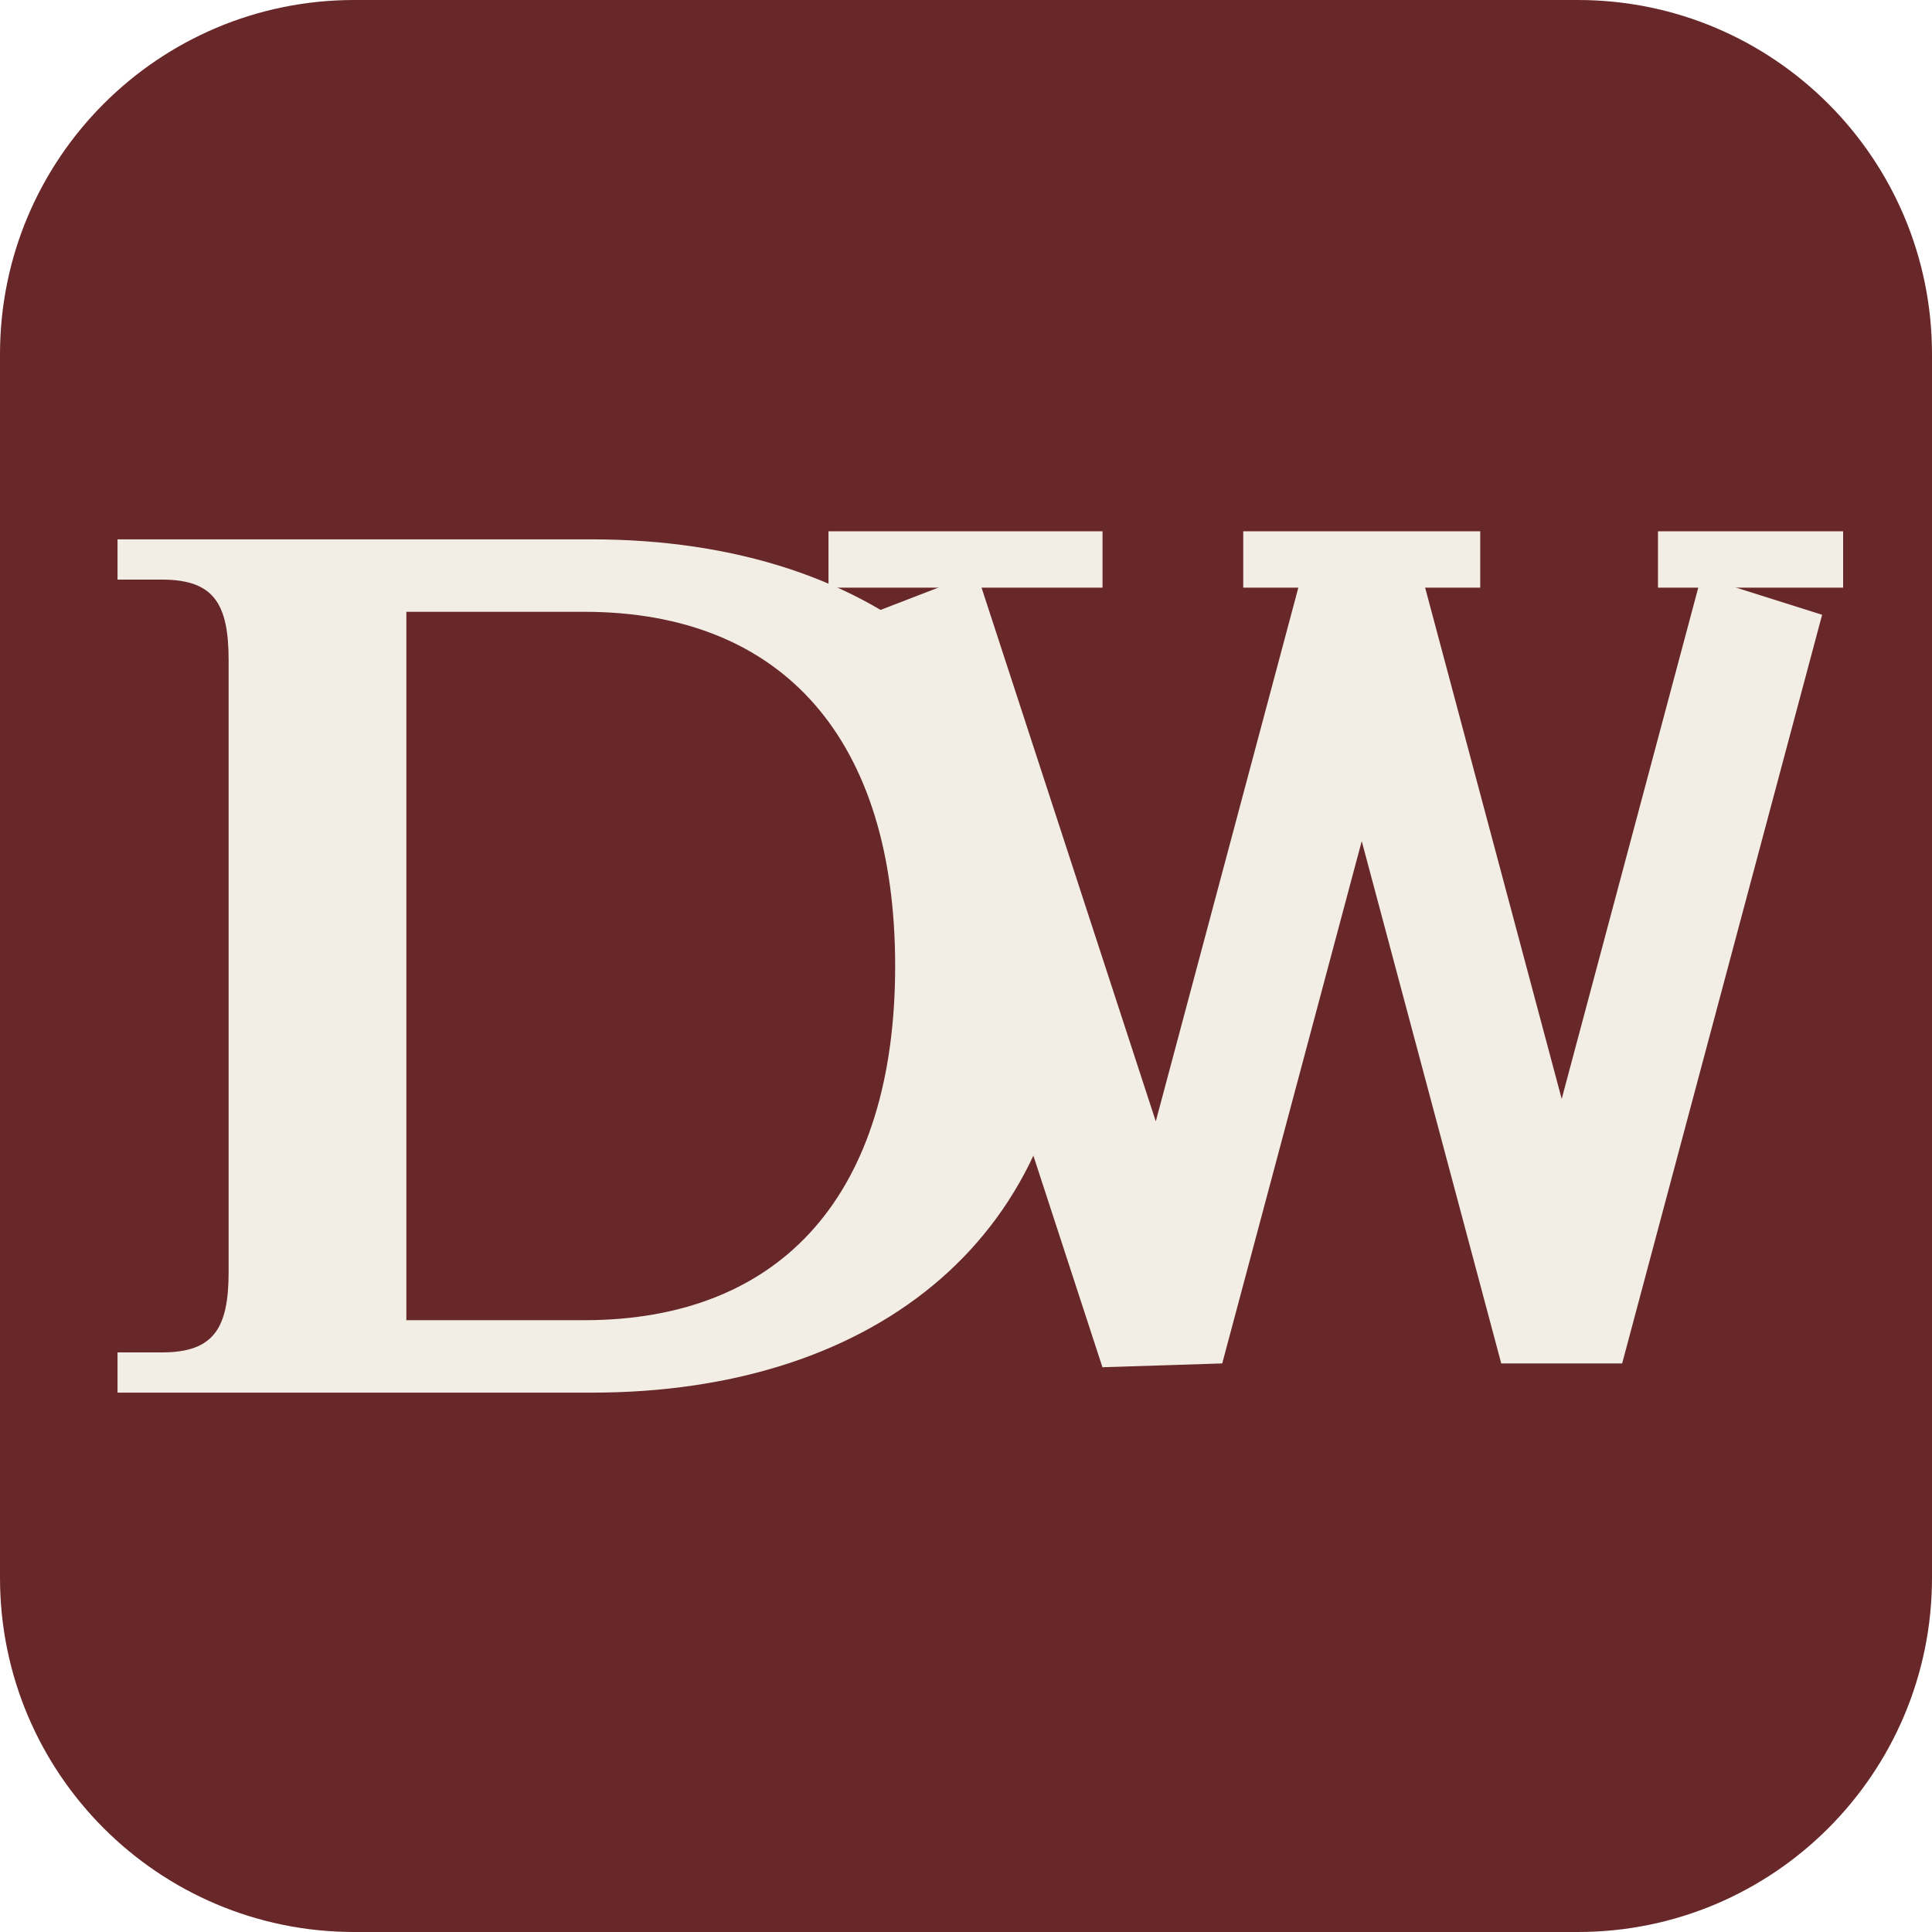
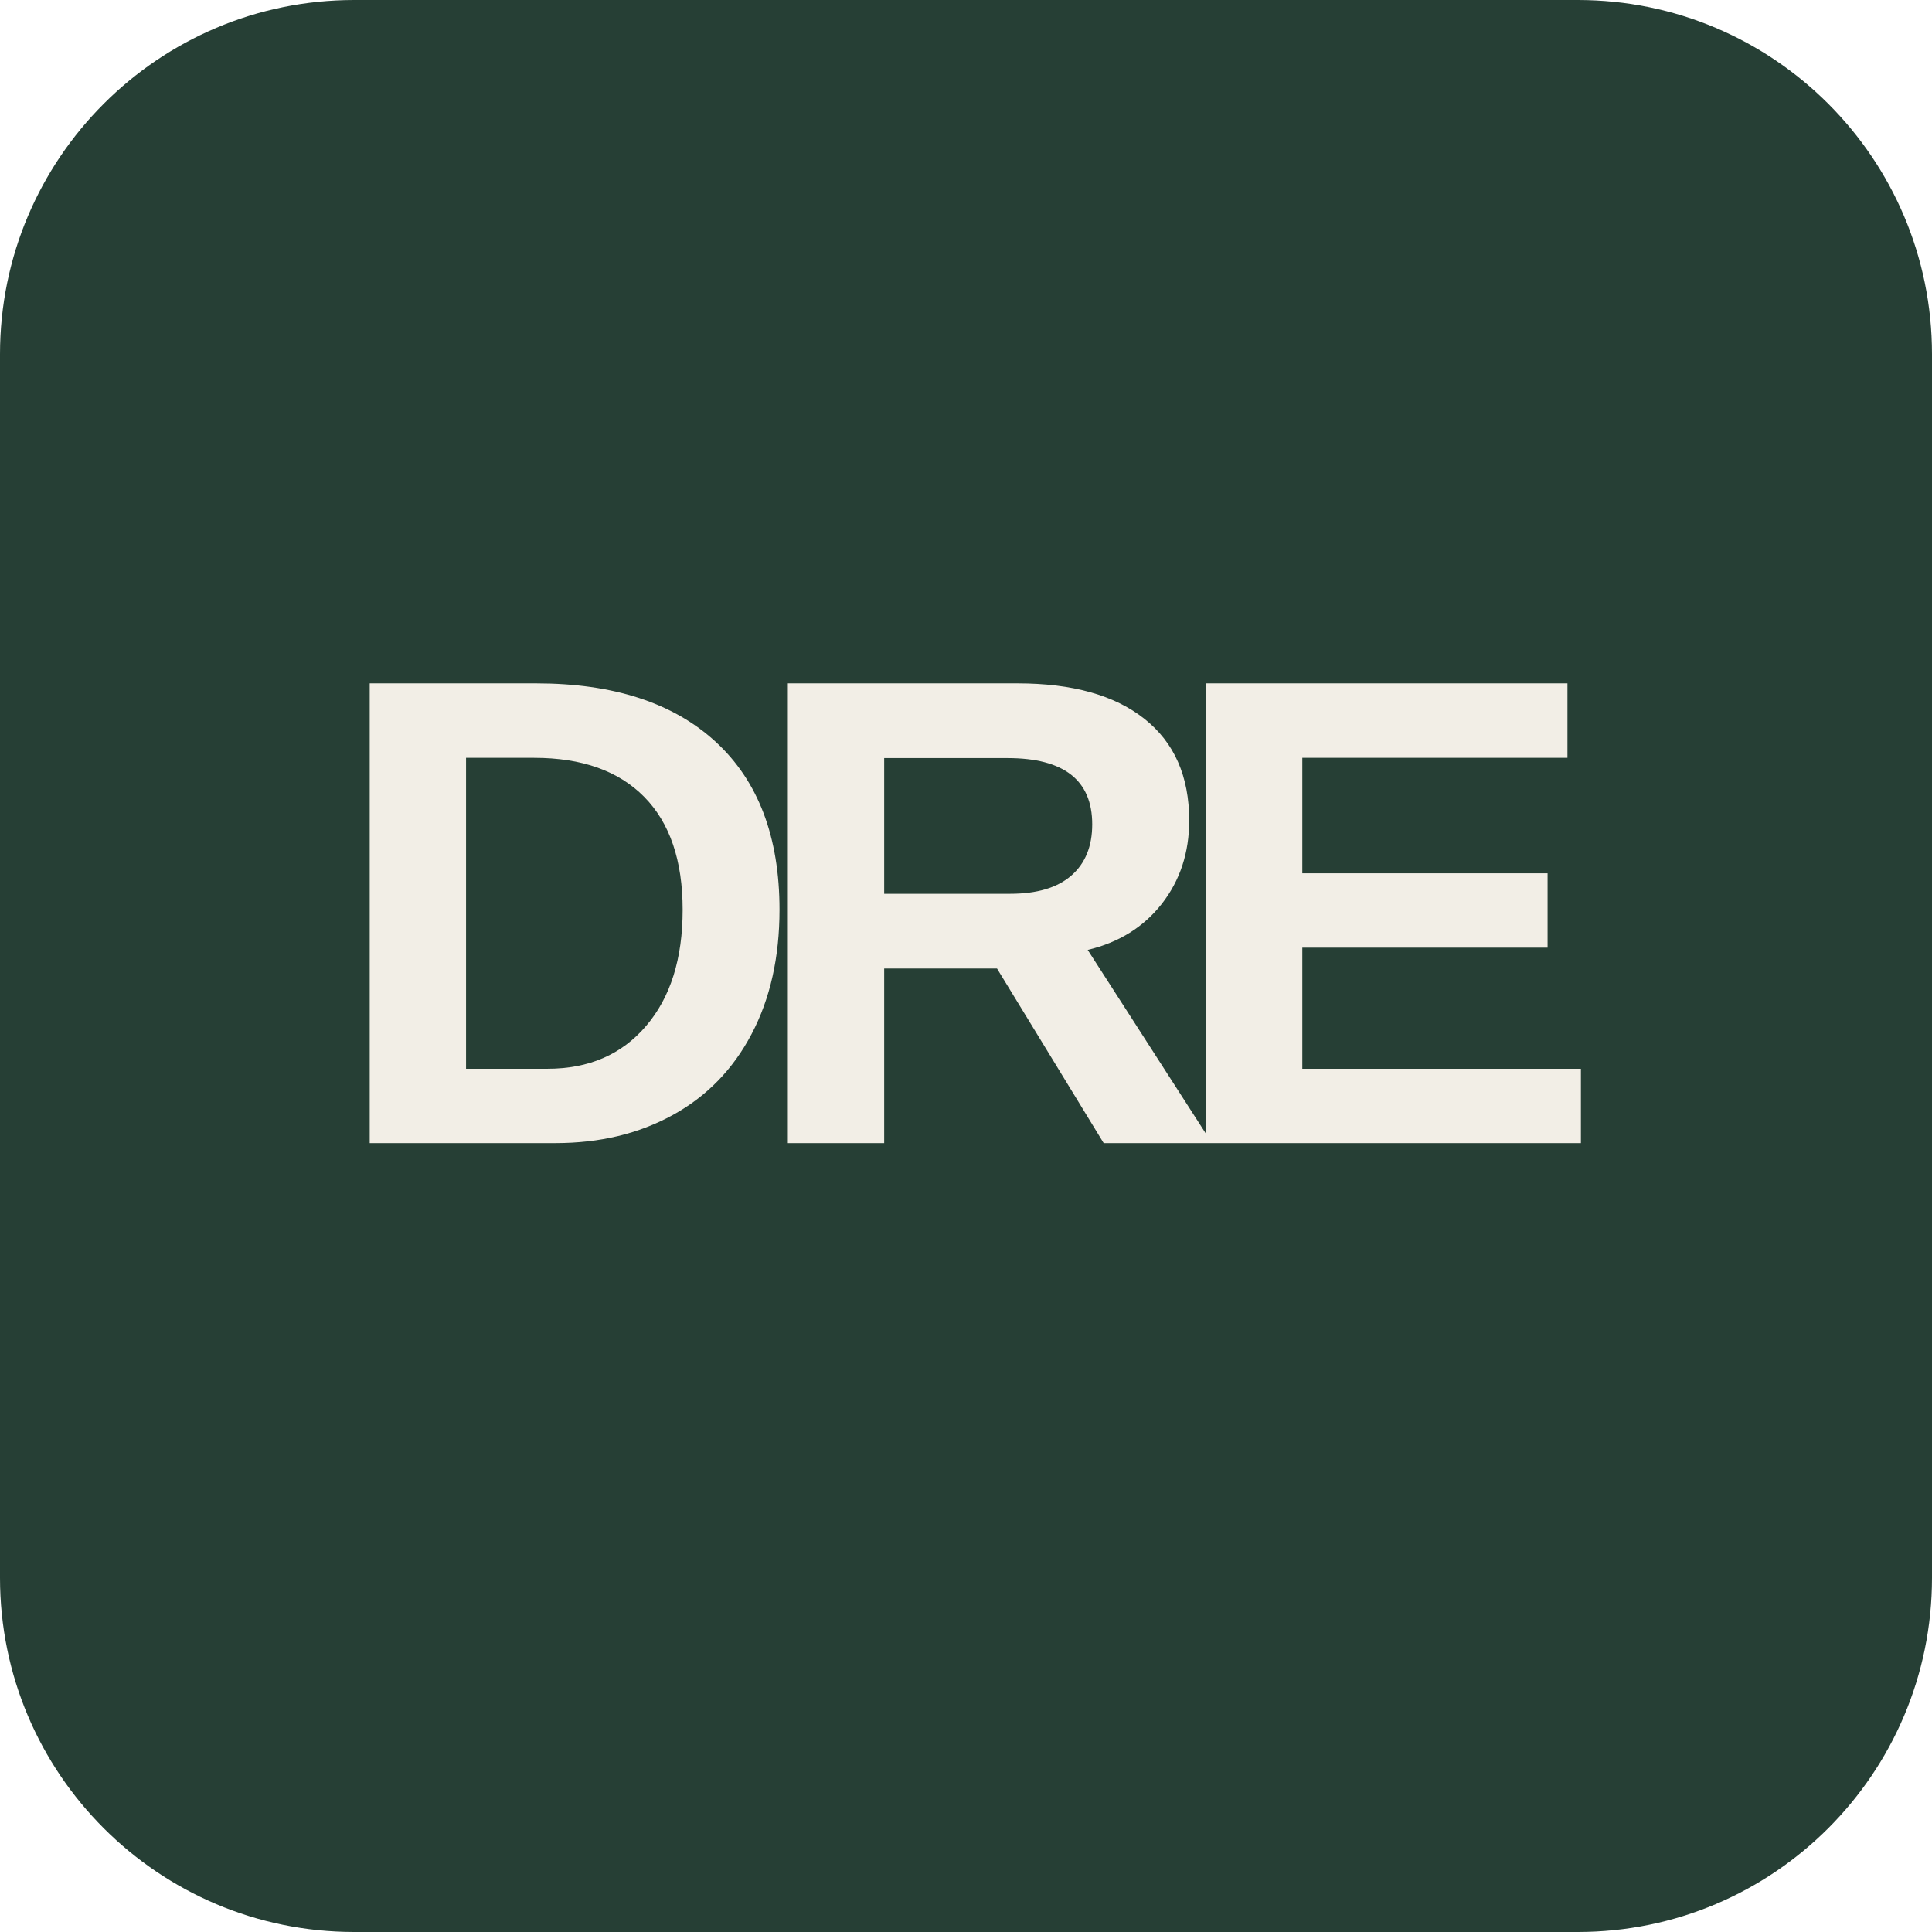
<svg xmlns="http://www.w3.org/2000/svg" viewBox="0 0 240 240">
-   <rect width="240" height="240" rx="44" fill="#68282a" />
-   <g fill="#f2eee6" transform="translate(10 60) scale(.92 1)">
-     <path fill-rule="evenodd" d="M5 7h64c39 0 65 20 65 53s-26 53-65 53H5v-5h6c7 0 9-3 9-10V22c0-7-2-10-9-10H5V7Zm39 9v88h24c27 0 42-16 42-44S95 16 68 16H44Z" />
-     <path d="M101 6h37v7h-37zM157 6h32v7h-32zM213 6h25v7h-25z" />
-   </g>
-   <path d="m113 14 33 93 27-93 27 93 27-93" fill="none" stroke="#f2eee6" stroke-width="17" stroke-linecap="butt" stroke-linejoin="bevel" transform="translate(10 60) scale(.92 1)" />
+   <rect width="240" height="240" rx="44" fill="#263f35" />
+   <text x="120" y="142" fill="#f2eee6" text-anchor="middle" font-family="Audit Sans, Helvetica Neue, Arial, sans-serif" font-size="83" font-weight="700" letter-spacing="-8">DRE</text>
</svg>
